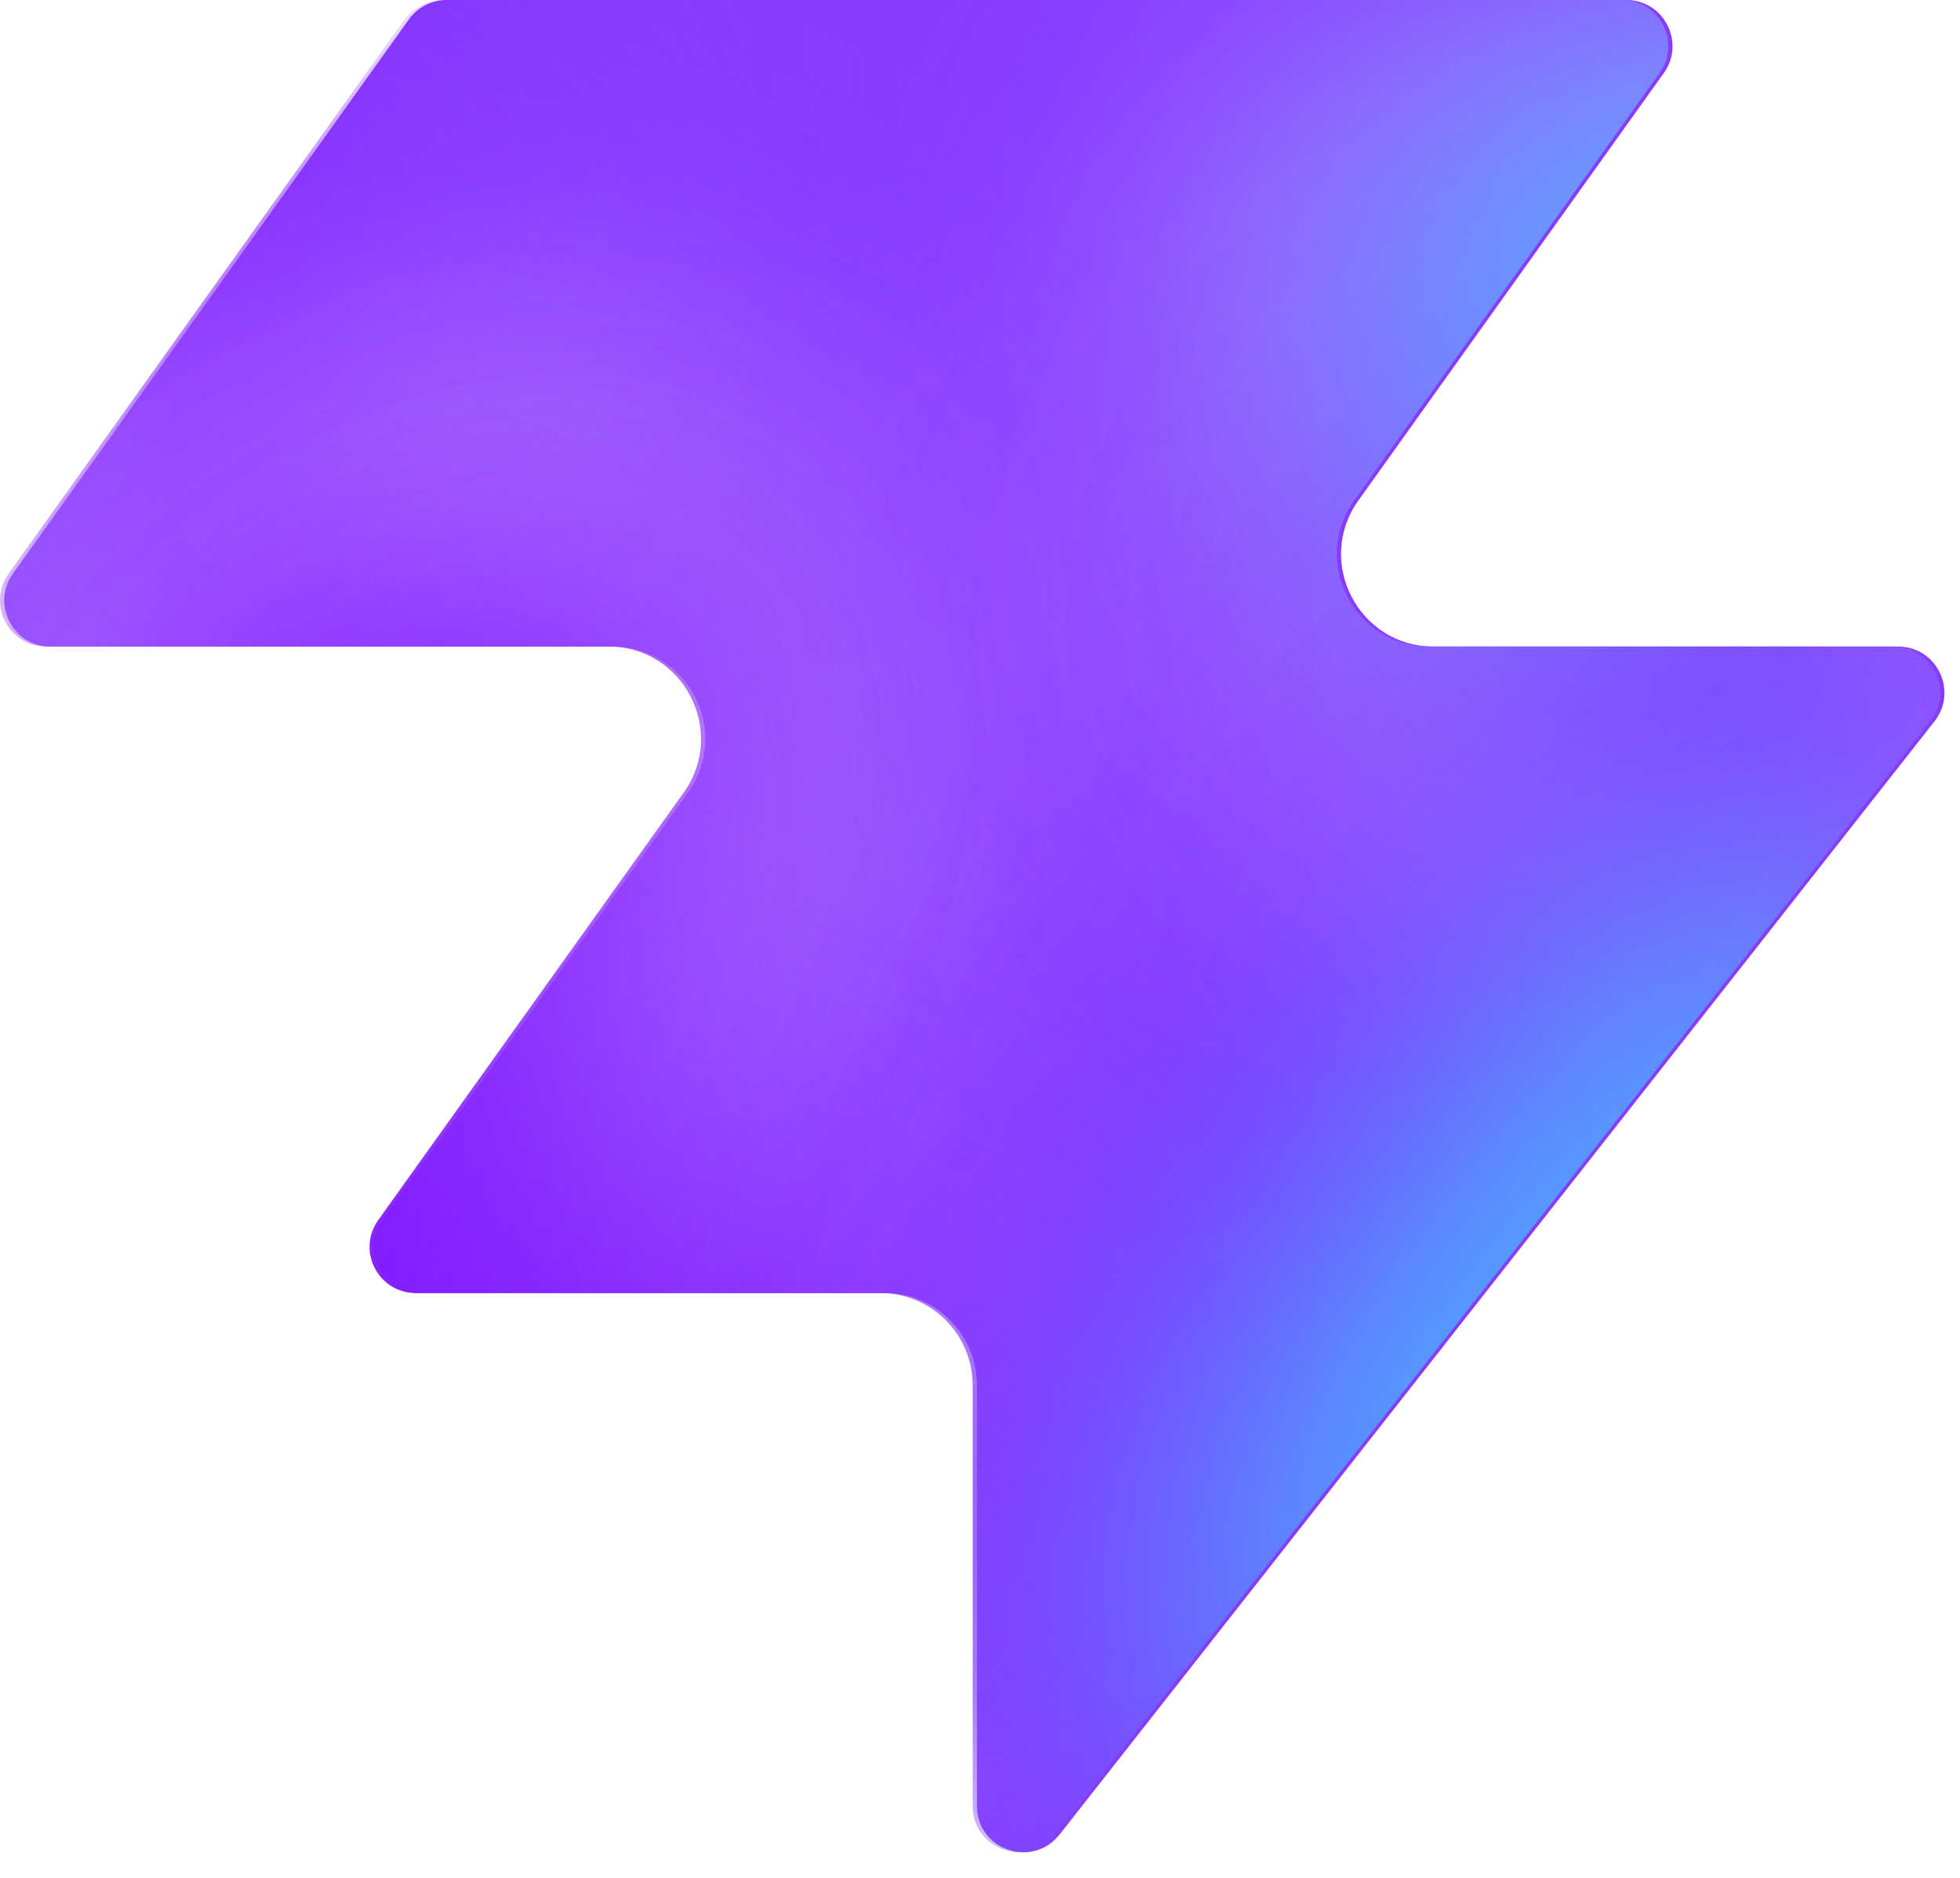
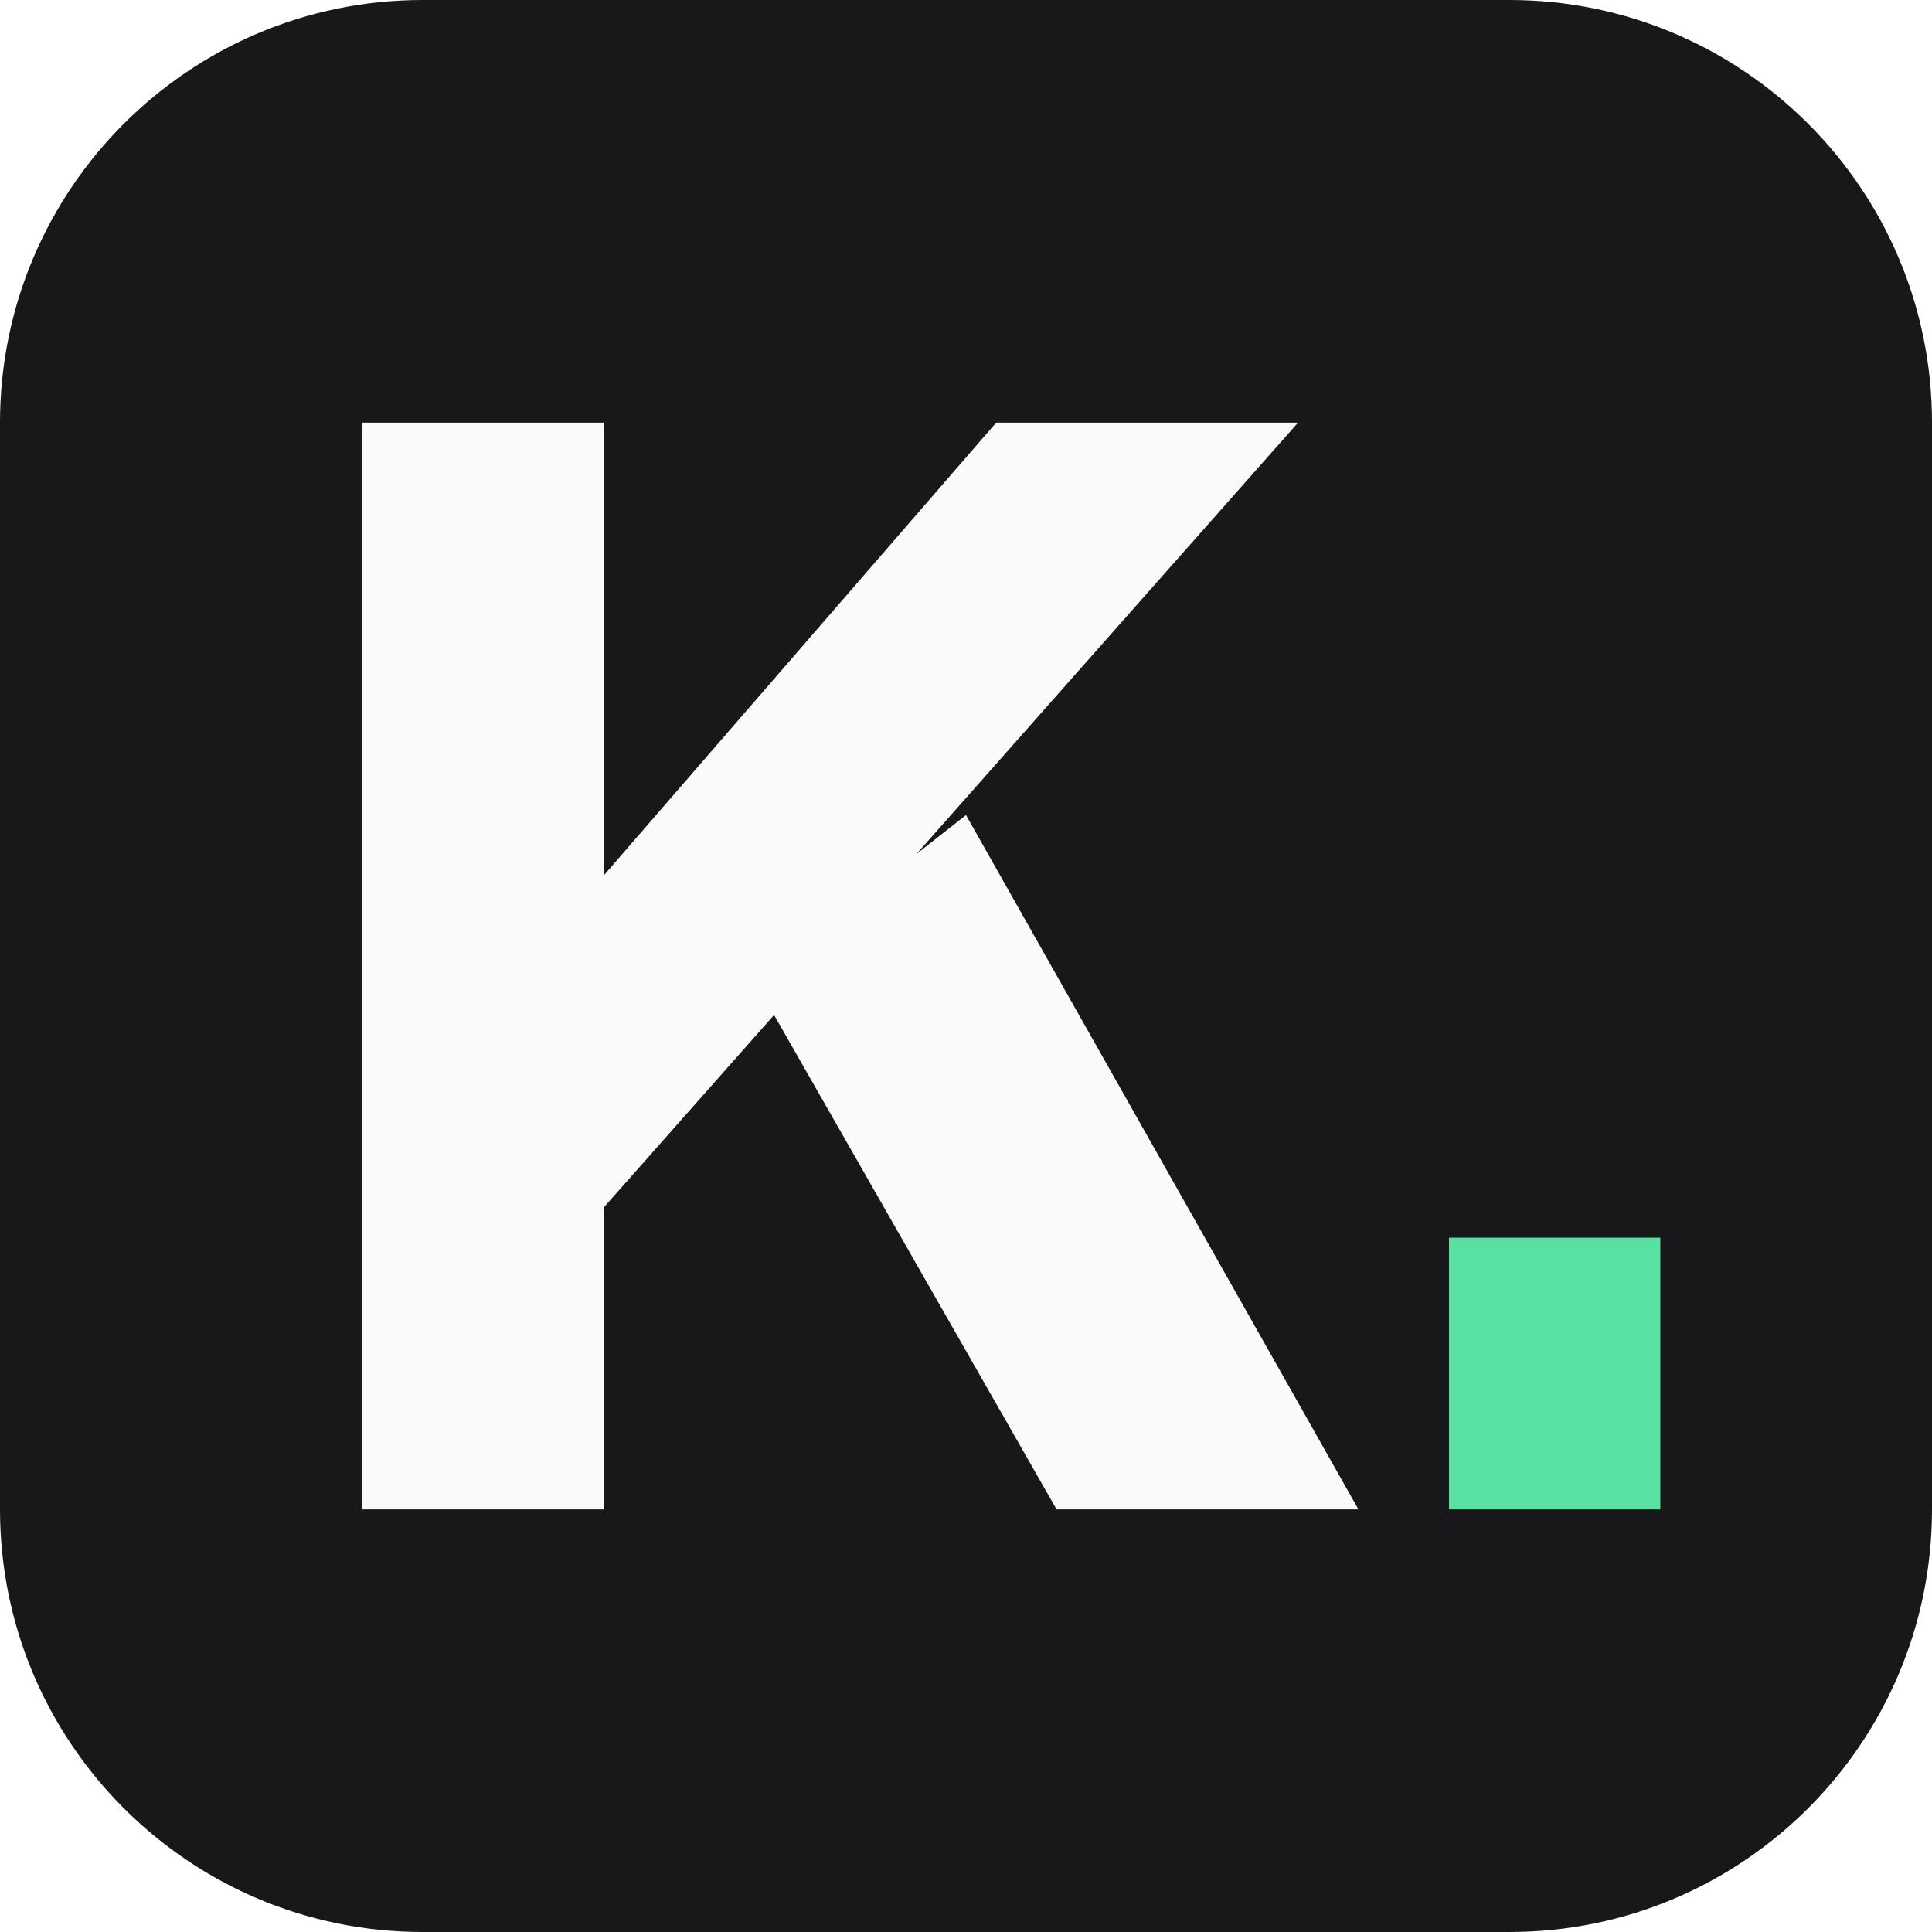
- <svg xmlns="http://www.w3.org/2000/svg" width="48" height="46" fill="none" viewBox="0 0 48 46">
-   <path fill="#863bff" d="M25.946 44.938c-.664.845-2.021.375-2.021-.698V33.937a2.26 2.26 0 0 0-2.262-2.262H10.287c-.92 0-1.456-1.04-.92-1.788l7.48-10.471c1.07-1.497 0-3.578-1.842-3.578H1.237c-.92 0-1.456-1.04-.92-1.788L10.013.474c.214-.297.556-.474.92-.474h28.894c.92 0 1.456 1.04.92 1.788l-7.48 10.471c-1.07 1.498 0 3.579 1.842 3.579h11.377c.943 0 1.473 1.088.89 1.83L25.947 44.94z" style="fill:#863bff;fill:color(display-p3 .525 .23 1);fill-opacity:1" />
-   <mask id="a" width="48" height="46" x="0" y="0" maskUnits="userSpaceOnUse" style="mask-type:alpha">
-     <path fill="#000" d="M25.842 44.938c-.664.844-2.021.375-2.021-.698V33.937a2.26 2.26 0 0 0-2.262-2.262H10.183c-.92 0-1.456-1.04-.92-1.788l7.48-10.471c1.07-1.498 0-3.579-1.842-3.579H1.133c-.92 0-1.456-1.04-.92-1.787L9.91.473c.214-.297.556-.474.92-.474h28.894c.92 0 1.456 1.04.92 1.788l-7.48 10.471c-1.07 1.498 0 3.578 1.842 3.578h11.377c.943 0 1.473 1.088.89 1.832L25.843 44.94z" style="fill:#000;fill-opacity:1" />
-   </mask>
-   <g mask="url(#a)">
-     <g filter="url(#b)">
-       <ellipse cx="5.508" cy="14.704" fill="#ede6ff" rx="5.508" ry="14.704" style="fill:#ede6ff;fill:color(display-p3 .927 .903 1);fill-opacity:1" transform="matrix(.00324 1 1 -.00324 -4.47 31.516)" />
-     </g>
-     <g filter="url(#c)">
-       <ellipse cx="10.399" cy="29.851" fill="#ede6ff" rx="10.399" ry="29.851" style="fill:#ede6ff;fill:color(display-p3 .927 .903 1);fill-opacity:1" transform="matrix(.00324 1 1 -.00324 -39.328 7.883)" />
-     </g>
-     <g filter="url(#d)">
-       <ellipse cx="5.508" cy="30.487" fill="#7e14ff" rx="5.508" ry="30.487" style="fill:#7e14ff;fill:color(display-p3 .492 .077 1);fill-opacity:1" transform="rotate(89.814 -25.913 -14.639)scale(1 -1)" />
-     </g>
-     <g filter="url(#e)">
-       <ellipse cx="5.508" cy="30.599" fill="#7e14ff" rx="5.508" ry="30.599" style="fill:#7e14ff;fill:color(display-p3 .492 .077 1);fill-opacity:1" transform="rotate(89.814 -32.644 -3.334)scale(1 -1)" />
-     </g>
-     <g filter="url(#f)">
-       <ellipse cx="5.508" cy="30.599" fill="#7e14ff" rx="5.508" ry="30.599" style="fill:#7e14ff;fill:color(display-p3 .492 .077 1);fill-opacity:1" transform="matrix(.00324 1 1 -.00324 -34.34 30.47)" />
-     </g>
-     <g filter="url(#g)">
-       <ellipse cx="14.072" cy="22.078" fill="#ede6ff" rx="14.072" ry="22.078" style="fill:#ede6ff;fill:color(display-p3 .927 .903 1);fill-opacity:1" transform="rotate(93.35 24.506 48.493)scale(-1 1)" />
-     </g>
-     <g filter="url(#h)">
-       <ellipse cx="3.47" cy="21.501" fill="#7e14ff" rx="3.47" ry="21.501" style="fill:#7e14ff;fill:color(display-p3 .492 .077 1);fill-opacity:1" transform="rotate(89.009 28.708 47.59)scale(-1 1)" />
-     </g>
-     <g filter="url(#i)">
-       <ellipse cx="3.47" cy="21.501" fill="#7e14ff" rx="3.47" ry="21.501" style="fill:#7e14ff;fill:color(display-p3 .492 .077 1);fill-opacity:1" transform="rotate(89.009 28.708 47.59)scale(-1 1)" />
-     </g>
-     <g filter="url(#j)">
-       <ellipse cx=".387" cy="8.972" fill="#7e14ff" rx="4.407" ry="29.108" style="fill:#7e14ff;fill:color(display-p3 .492 .077 1);fill-opacity:1" transform="rotate(39.51 .387 8.972)" />
-     </g>
-     <g filter="url(#k)">
-       <ellipse cx="47.523" cy="-6.092" fill="#7e14ff" rx="4.407" ry="29.108" style="fill:#7e14ff;fill:color(display-p3 .492 .077 1);fill-opacity:1" transform="rotate(37.892 47.523 -6.092)" />
-     </g>
-     <g filter="url(#l)">
-       <ellipse cx="41.412" cy="6.333" fill="#47bfff" rx="5.971" ry="9.665" style="fill:#47bfff;fill:color(display-p3 .28 .748 1);fill-opacity:1" transform="rotate(37.892 41.412 6.333)" />
-     </g>
-     <g filter="url(#m)">
-       <ellipse cx="-1.879" cy="38.332" fill="#7e14ff" rx="4.407" ry="29.108" style="fill:#7e14ff;fill:color(display-p3 .492 .077 1);fill-opacity:1" transform="rotate(37.892 -1.88 38.332)" />
-     </g>
-     <g filter="url(#n)">
-       <ellipse cx="-1.879" cy="38.332" fill="#7e14ff" rx="4.407" ry="29.108" style="fill:#7e14ff;fill:color(display-p3 .492 .077 1);fill-opacity:1" transform="rotate(37.892 -1.88 38.332)" />
-     </g>
-     <g filter="url(#o)">
-       <ellipse cx="35.651" cy="29.907" fill="#7e14ff" rx="4.407" ry="29.108" style="fill:#7e14ff;fill:color(display-p3 .492 .077 1);fill-opacity:1" transform="rotate(37.892 35.651 29.907)" />
-     </g>
-     <g filter="url(#p)">
-       <ellipse cx="38.418" cy="32.4" fill="#47bfff" rx="5.971" ry="15.297" style="fill:#47bfff;fill:color(display-p3 .28 .748 1);fill-opacity:1" transform="rotate(37.892 38.418 32.4)" />
-     </g>
-   </g>
-   <defs>
-     <filter id="b" width="60.045" height="41.654" x="-19.77" y="16.149" color-interpolation-filters="sRGB" filterUnits="userSpaceOnUse">
-       <feFlood flood-opacity="0" result="BackgroundImageFix" />
-       <feBlend in="SourceGraphic" in2="BackgroundImageFix" result="shape" />
-       <feGaussianBlur result="effect1_foregroundBlur_2002_17158" stdDeviation="7.659" />
-     </filter>
-     <filter id="c" width="90.34" height="51.437" x="-54.613" y="-7.533" color-interpolation-filters="sRGB" filterUnits="userSpaceOnUse">
-       <feFlood flood-opacity="0" result="BackgroundImageFix" />
-       <feBlend in="SourceGraphic" in2="BackgroundImageFix" result="shape" />
-       <feGaussianBlur result="effect1_foregroundBlur_2002_17158" stdDeviation="7.659" />
-     </filter>
-     <filter id="d" width="79.355" height="29.4" x="-49.64" y="2.03" color-interpolation-filters="sRGB" filterUnits="userSpaceOnUse">
-       <feFlood flood-opacity="0" result="BackgroundImageFix" />
-       <feBlend in="SourceGraphic" in2="BackgroundImageFix" result="shape" />
-       <feGaussianBlur result="effect1_foregroundBlur_2002_17158" stdDeviation="4.596" />
-     </filter>
-     <filter id="e" width="79.579" height="29.4" x="-45.045" y="20.029" color-interpolation-filters="sRGB" filterUnits="userSpaceOnUse">
-       <feFlood flood-opacity="0" result="BackgroundImageFix" />
-       <feBlend in="SourceGraphic" in2="BackgroundImageFix" result="shape" />
-       <feGaussianBlur result="effect1_foregroundBlur_2002_17158" stdDeviation="4.596" />
-     </filter>
-     <filter id="f" width="79.579" height="29.4" x="-43.513" y="21.178" color-interpolation-filters="sRGB" filterUnits="userSpaceOnUse">
-       <feFlood flood-opacity="0" result="BackgroundImageFix" />
-       <feBlend in="SourceGraphic" in2="BackgroundImageFix" result="shape" />
-       <feGaussianBlur result="effect1_foregroundBlur_2002_17158" stdDeviation="4.596" />
-     </filter>
-     <filter id="g" width="74.749" height="58.852" x="15.756" y="-17.901" color-interpolation-filters="sRGB" filterUnits="userSpaceOnUse">
-       <feFlood flood-opacity="0" result="BackgroundImageFix" />
-       <feBlend in="SourceGraphic" in2="BackgroundImageFix" result="shape" />
-       <feGaussianBlur result="effect1_foregroundBlur_2002_17158" stdDeviation="7.659" />
-     </filter>
-     <filter id="h" width="61.377" height="25.362" x="23.548" y="2.284" color-interpolation-filters="sRGB" filterUnits="userSpaceOnUse">
-       <feFlood flood-opacity="0" result="BackgroundImageFix" />
-       <feBlend in="SourceGraphic" in2="BackgroundImageFix" result="shape" />
-       <feGaussianBlur result="effect1_foregroundBlur_2002_17158" stdDeviation="4.596" />
-     </filter>
-     <filter id="i" width="61.377" height="25.362" x="23.548" y="2.284" color-interpolation-filters="sRGB" filterUnits="userSpaceOnUse">
-       <feFlood flood-opacity="0" result="BackgroundImageFix" />
-       <feBlend in="SourceGraphic" in2="BackgroundImageFix" result="shape" />
-       <feGaussianBlur result="effect1_foregroundBlur_2002_17158" stdDeviation="4.596" />
-     </filter>
-     <filter id="j" width="56.045" height="63.649" x="-27.636" y="-22.853" color-interpolation-filters="sRGB" filterUnits="userSpaceOnUse">
-       <feFlood flood-opacity="0" result="BackgroundImageFix" />
-       <feBlend in="SourceGraphic" in2="BackgroundImageFix" result="shape" />
-       <feGaussianBlur result="effect1_foregroundBlur_2002_17158" stdDeviation="4.596" />
-     </filter>
-     <filter id="k" width="54.814" height="64.646" x="20.116" y="-38.415" color-interpolation-filters="sRGB" filterUnits="userSpaceOnUse">
-       <feFlood flood-opacity="0" result="BackgroundImageFix" />
-       <feBlend in="SourceGraphic" in2="BackgroundImageFix" result="shape" />
-       <feGaussianBlur result="effect1_foregroundBlur_2002_17158" stdDeviation="4.596" />
-     </filter>
-     <filter id="l" width="33.541" height="35.313" x="24.641" y="-11.323" color-interpolation-filters="sRGB" filterUnits="userSpaceOnUse">
-       <feFlood flood-opacity="0" result="BackgroundImageFix" />
-       <feBlend in="SourceGraphic" in2="BackgroundImageFix" result="shape" />
-       <feGaussianBlur result="effect1_foregroundBlur_2002_17158" stdDeviation="4.596" />
-     </filter>
-     <filter id="m" width="54.814" height="64.646" x="-29.286" y="6.009" color-interpolation-filters="sRGB" filterUnits="userSpaceOnUse">
-       <feFlood flood-opacity="0" result="BackgroundImageFix" />
-       <feBlend in="SourceGraphic" in2="BackgroundImageFix" result="shape" />
-       <feGaussianBlur result="effect1_foregroundBlur_2002_17158" stdDeviation="4.596" />
-     </filter>
-     <filter id="n" width="54.814" height="64.646" x="-29.286" y="6.009" color-interpolation-filters="sRGB" filterUnits="userSpaceOnUse">
-       <feFlood flood-opacity="0" result="BackgroundImageFix" />
-       <feBlend in="SourceGraphic" in2="BackgroundImageFix" result="shape" />
-       <feGaussianBlur result="effect1_foregroundBlur_2002_17158" stdDeviation="4.596" />
-     </filter>
-     <filter id="o" width="54.814" height="64.646" x="8.244" y="-2.416" color-interpolation-filters="sRGB" filterUnits="userSpaceOnUse">
-       <feFlood flood-opacity="0" result="BackgroundImageFix" />
-       <feBlend in="SourceGraphic" in2="BackgroundImageFix" result="shape" />
-       <feGaussianBlur result="effect1_foregroundBlur_2002_17158" stdDeviation="4.596" />
-     </filter>
-     <filter id="p" width="39.409" height="43.623" x="18.713" y="10.588" color-interpolation-filters="sRGB" filterUnits="userSpaceOnUse">
-       <feFlood flood-opacity="0" result="BackgroundImageFix" />
-       <feBlend in="SourceGraphic" in2="BackgroundImageFix" result="shape" />
-       <feGaussianBlur result="effect1_foregroundBlur_2002_17158" stdDeviation="4.596" />
-     </filter>
-   </defs>
+ <svg xmlns="http://www.w3.org/2000/svg" viewBox="0 0 64 64">
+   <rect width="64" height="64" rx="14" fill="#18181b" />
+   <path fill="#fafafa" d="M12 14h8v36h-8zM33 14h10L20 40V29zM25 32.5 32 27l13 23H35z" />
+   <rect x="48" y="41" width="7" height="9" fill="#59e1a2" />
</svg>
